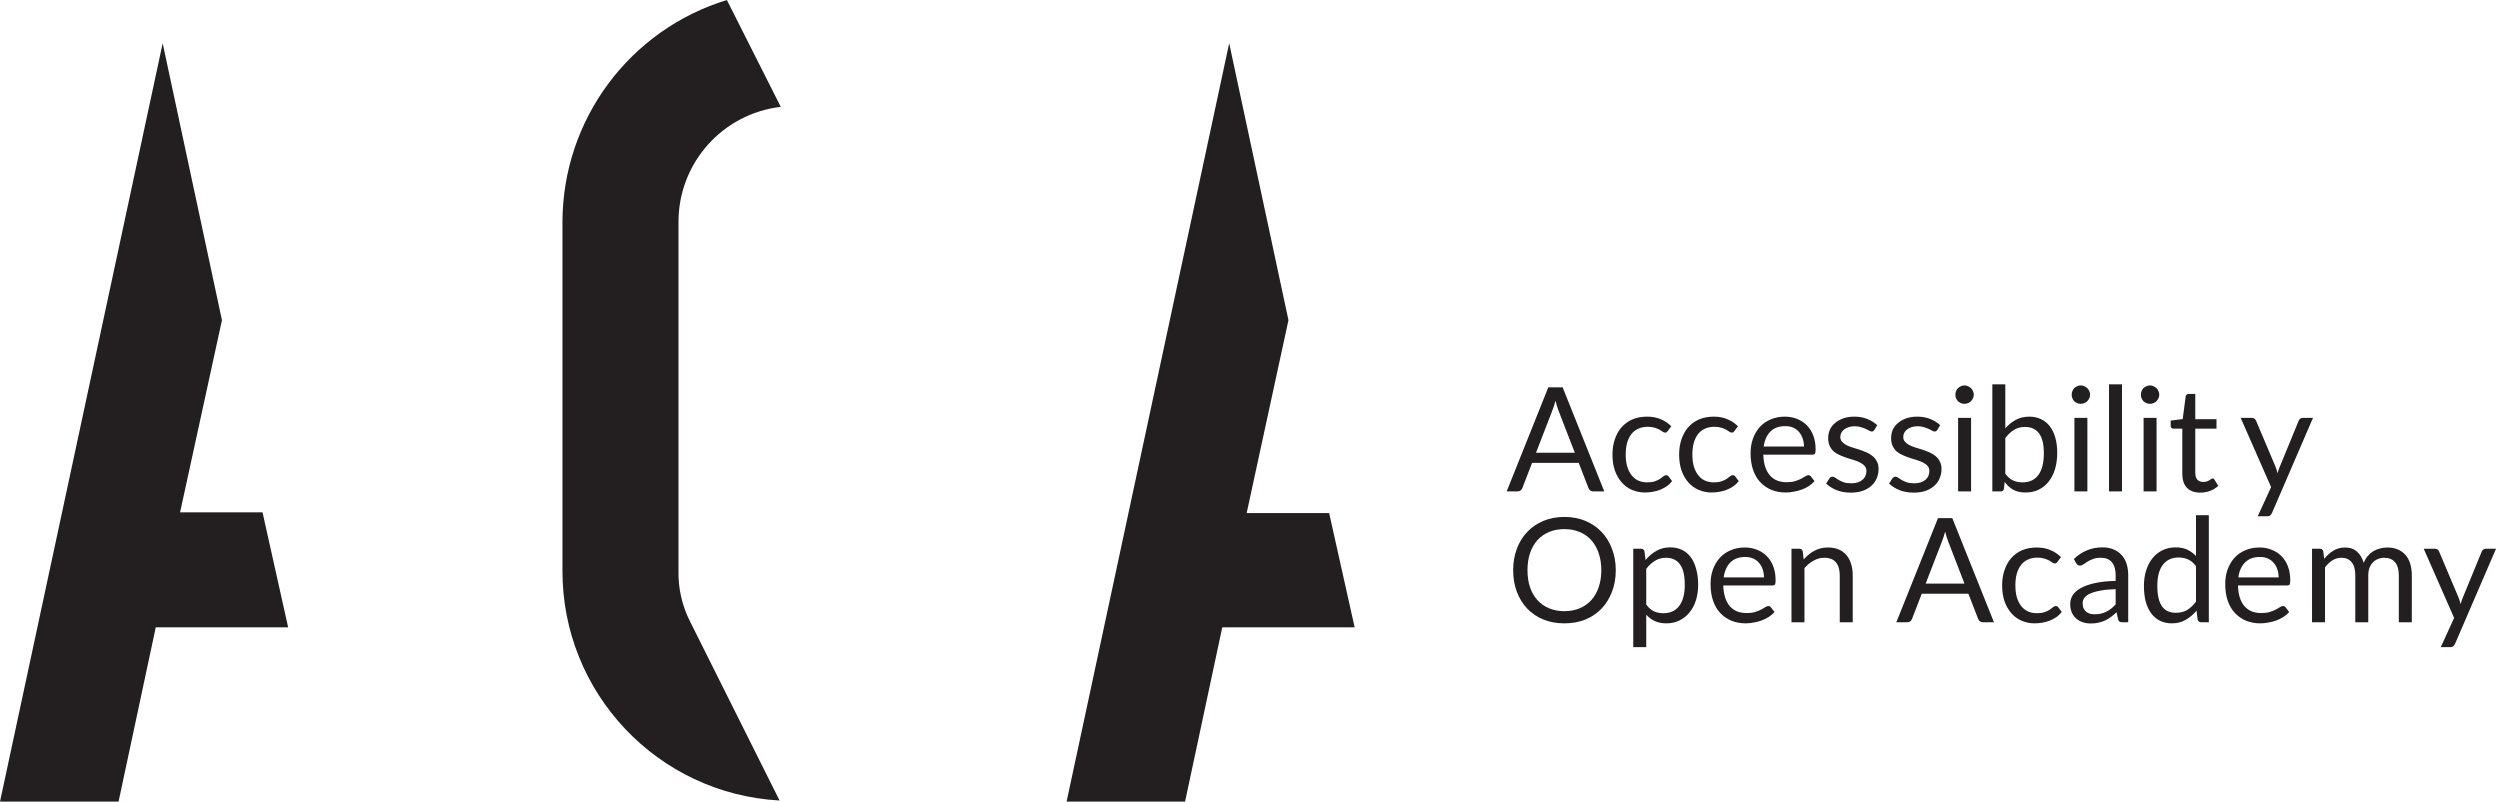
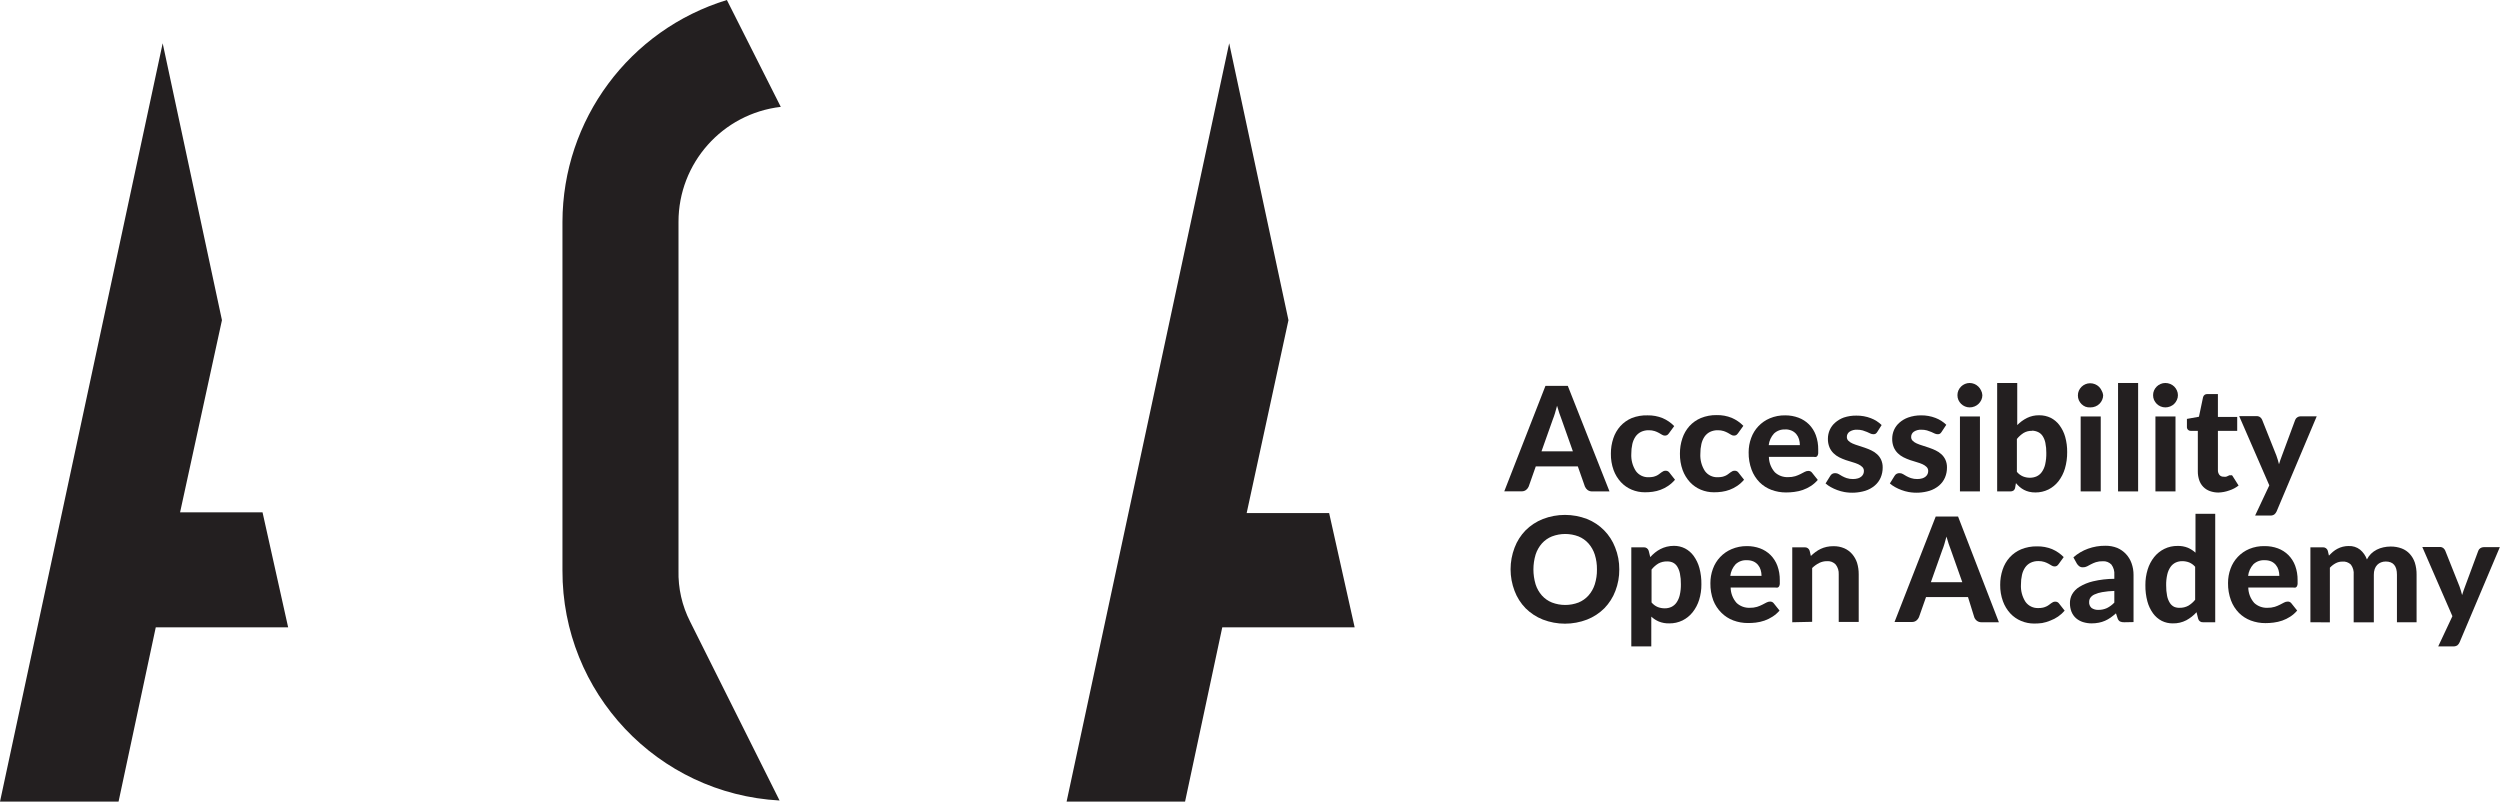
<svg xmlns="http://www.w3.org/2000/svg" viewBox="0 0 288.91 92.64">
  <g id="Layer_2" data-name="Layer 2">
    <g id="Layer_1-2" data-name="Layer 1">
      <path d="M33.3,72.5H18l-4.3,20.14H0L18.8,5l6.85,32L20.81,59.21h9.53Z" fill="#231f20" />
      <path d="M90.23,12.35A13.37,13.37,0,0,0,78.41,25.64V65.92a12.35,12.35,0,0,0,1.34,5.91L90.09,92.51A26.54,26.54,0,0,1,65,65.92V25.64A26.87,26.87,0,0,1,84,0Z" fill="#231f20" />
      <path d="M156.55,72.5H141.25l-4.3,20.14H123.26L142.05,5l6.85,32-4.83,22.29h9.53Z" fill="#231f20" />
-       <text transform="translate(174.07 56.79)" font-size="16.8" fill="#231f20" font-family="Lato-Heavy, Lato">
-         <tspan letter-spacing="-0.01em">A</tspan>
-         <tspan x="11.57" y="0" letter-spacing="-0.01em">cc</tspan>
-         <tspan x="27.53" y="0">essibilit</tspan>
-         <tspan x="84.7" y="0" letter-spacing="-0.02em">y</tspan>
-         <tspan x="0" y="15.12" letter-spacing="-0.01em">O</tspan>
-         <tspan x="13.49" y="15.12">pen</tspan>
-         <tspan x="41.61" y="15.12" letter-spacing="-0.03em"> </tspan>
-         <tspan x="45.03" y="15.12" letter-spacing="-0.01em">A</tspan>
-         <tspan x="56.6" y="15.12">cade</tspan>
-         <tspan x="91.93" y="15.12" letter-spacing="-0.01em">m</tspan>
-         <tspan x="105.85" y="15.12" letter-spacing="-0.02em">y</tspan>
-       </text>
+       <path d="M186,56.79h-2a.87.87,0,0,1-.53-.16,1,1,0,0,1-.31-.4l-.82-2.33h-4.86l-.82,2.33a1,1,0,0,1-.29.38.8.8,0,0,1-.53.17h-2l4.76-12.19h2.58Zm-7.86-4.63h3.63l-1.32-3.73q-.12-.29-.25-.69t-.26-.85q-.12.46-.24.86t-.24.69Z" fill="#231f20" />
+       <path d="M192.88,50.06a.94.94,0,0,1-.2.21.49.49,0,0,1-.29.07.6.6,0,0,1-.32-.1l-.36-.21a2.88,2.88,0,0,0-.48-.21,2.11,2.11,0,0,0-.69-.1,2,2,0,0,0-.9.19,1.7,1.7,0,0,0-.63.54,2.48,2.48,0,0,0-.37.86,4.85,4.85,0,0,0-.12,1.13,3.32,3.32,0,0,0,.53,2,1.73,1.73,0,0,0,1.46.71,2.5,2.5,0,0,0,.55-.05,2.06,2.06,0,0,0,.4-.14,1.61,1.61,0,0,0,.3-.19l.24-.18.23-.14a.59.59,0,0,1,.26-.05.5.5,0,0,1,.42.2l.66.84a4,4,0,0,1-.79.71,4,4,0,0,1-.87.45,4.3,4.3,0,0,1-.91.23,6.61,6.61,0,0,1-.92.06,3.89,3.89,0,0,1-1.51-.3,3.61,3.61,0,0,1-1.25-.87,4.19,4.19,0,0,1-.85-1.4,5.35,5.35,0,0,1-.31-1.9,5.42,5.42,0,0,1,.28-1.76,4,4,0,0,1,.81-1.41,3.76,3.76,0,0,1,1.33-.94A4.61,4.61,0,0,1,190.4,48a4.4,4.4,0,0,1,1.74.32,4.18,4.18,0,0,1,1.34.92Z" fill="#231f20" />
+       <path d="M200.86,50.06a1,1,0,0,1-.2.21.49.49,0,0,1-.29.07.6.6,0,0,1-.32-.1l-.36-.21a3,3,0,0,0-.48-.21,2.11,2.11,0,0,0-.69-.1,2,2,0,0,0-.9.19,1.7,1.7,0,0,0-.63.54,2.46,2.46,0,0,0-.37.86,4.79,4.79,0,0,0-.12,1.13,3.32,3.32,0,0,0,.53,2,1.73,1.73,0,0,0,1.46.71,2.49,2.49,0,0,0,.55-.05,2.09,2.09,0,0,0,.4-.14,1.6,1.6,0,0,0,.3-.19l.24-.18.23-.14a.59.59,0,0,1,.26-.05.5.5,0,0,1,.42.2l.66.84a4,4,0,0,1-.79.71,4.09,4.09,0,0,1-.87.45,4.31,4.31,0,0,1-.91.23,6.61,6.61,0,0,1-.92.06,3.9,3.9,0,0,1-1.51-.3,3.63,3.63,0,0,1-1.25-.87,4.19,4.19,0,0,1-.85-1.4,5.33,5.33,0,0,1-.31-1.9,5.42,5.42,0,0,1,.28-1.76,4,4,0,0,1,.81-1.41,3.74,3.74,0,0,1,1.33-.94,4.61,4.61,0,0,1,1.83-.34,4.4,4.4,0,0,1,1.74.32,4.17,4.17,0,0,1,1.34.92Z" fill="#231f20" />
+       <path d="M206.31,48a4.31,4.31,0,0,1,1.53.27,3.39,3.39,0,0,1,1.21.77,3.46,3.46,0,0,1,.79,1.24,4.67,4.67,0,0,1,.28,1.68,3,3,0,0,1,0,.43.76.76,0,0,1-.08.27.31.31,0,0,1-.16.14.78.78,0,0,1-.26,0h-5.2a2.74,2.74,0,0,0,.69,1.78,2.11,2.11,0,0,0,1.53.56,2.7,2.7,0,0,0,.83-.11,3.94,3.94,0,0,0,.61-.25l.48-.25a.9.9,0,0,1,.42-.11.5.5,0,0,1,.42.2l.67.84a3.65,3.65,0,0,1-.81.71,4.41,4.41,0,0,1-.92.45,4.87,4.87,0,0,1-1,.23,7.17,7.17,0,0,1-.94.06,4.74,4.74,0,0,1-1.69-.3,3.84,3.84,0,0,1-1.37-.88,4.12,4.12,0,0,1-.92-1.45,5.51,5.51,0,0,1-.34-2,4.76,4.76,0,0,1,.29-1.66,3.9,3.9,0,0,1,2.16-2.28A4.36,4.36,0,0,1,206.31,48Zm0,1.63a1.75,1.75,0,0,0-1.3.47,2.39,2.39,0,0,0-.61,1.34H208a2.45,2.45,0,0,0-.1-.69,1.62,1.62,0,0,0-.31-.58,1.49,1.49,0,0,0-.53-.4A1.83,1.83,0,0,0,206.35,49.62Z" fill="#231f20" />
+       <path d="M216.95,49.91a.67.67,0,0,1-.19.21.48.48,0,0,1-.27.06.8.8,0,0,1-.34-.08l-.39-.18a4.24,4.24,0,0,0-.5-.18,2.29,2.29,0,0,0-.65-.08,1.44,1.44,0,0,0-.87.23.72.72,0,0,0-.31.61.59.59,0,0,0,.18.44,1.54,1.54,0,0,0,.47.31,5.74,5.74,0,0,0,.66.24l.76.25a7.16,7.16,0,0,1,.76.31,2.65,2.65,0,0,1,.66.44,2,2,0,0,1,.47.64,2.09,2.09,0,0,1,.18.9,2.91,2.91,0,0,1-.23,1.16,2.53,2.53,0,0,1-.68.92,3.19,3.19,0,0,1-1.11.61,5.24,5.24,0,0,1-2.41.14,4.83,4.83,0,0,1-.83-.23,5.24,5.24,0,0,1-.74-.34,3.35,3.35,0,0,1-.6-.42l.54-.87a.62.62,0,0,1,.59-.32.74.74,0,0,1,.39.11l.39.23a3.23,3.23,0,0,0,.52.23,2.25,2.25,0,0,0,.74.11,2,2,0,0,0,.58-.08,1.08,1.08,0,0,0,.39-.21.82.82,0,0,0,.22-.29.86.86,0,0,0,.07-.34.63.63,0,0,0-.18-.47,1.63,1.63,0,0,0-.47-.32,4.8,4.8,0,0,0-.67-.24l-.77-.24a6.52,6.52,0,0,1-.76-.32,2.62,2.62,0,0,1-.66-.47,2.16,2.16,0,0,1-.47-.69,2.47,2.47,0,0,1-.18-1,2.53,2.53,0,0,1,.21-1,2.4,2.4,0,0,1,.63-.85,3.13,3.13,0,0,1,1-.59,4.4,4.4,0,0,1,1.45-.22,4.5,4.5,0,0,1,1.68.3,3.65,3.65,0,0,1,1.24.79Z" fill="#231f20" />
+       <path d="M224.38,49.91a.67.67,0,0,1-.19.21.48.48,0,0,1-.27.06.8.8,0,0,1-.34-.08l-.39-.18a4.24,4.24,0,0,0-.5-.18,2.29,2.29,0,0,0-.65-.08,1.44,1.44,0,0,0-.87.23.72.72,0,0,0-.31.61.59.59,0,0,0,.18.44,1.54,1.54,0,0,0,.47.31,5.74,5.74,0,0,0,.66.24l.76.25a7.16,7.16,0,0,1,.76.31,2.65,2.65,0,0,1,.66.44,2,2,0,0,1,.47.64,2.09,2.09,0,0,1,.18.9,2.91,2.91,0,0,1-.23,1.16,2.53,2.53,0,0,1-.68.92,3.19,3.19,0,0,1-1.11.61,5.24,5.24,0,0,1-2.41.14,4.83,4.83,0,0,1-.83-.23,5.24,5.24,0,0,1-.74-.34,3.35,3.35,0,0,1-.6-.42l.54-.87a.62.62,0,0,1,.59-.32.74.74,0,0,1,.39.11l.39.23a3.23,3.23,0,0,0,.52.23,2.25,2.25,0,0,0,.74.11,2,2,0,0,0,.58-.08,1.08,1.08,0,0,0,.39-.21.82.82,0,0,0,.22-.29.86.86,0,0,0,.07-.34.63.63,0,0,0-.18-.47,1.63,1.63,0,0,0-.47-.32,4.8,4.8,0,0,0-.67-.24l-.77-.24a6.52,6.52,0,0,1-.76-.32,2.62,2.62,0,0,1-.66-.47,2.16,2.16,0,0,1-.47-.69,2.47,2.47,0,0,1-.18-1,2.53,2.53,0,0,1,.21-1,2.4,2.4,0,0,1,.63-.85,3.13,3.13,0,0,1,1-.59A4.4,4.4,0,0,1,222,48a4.5,4.5,0,0,1,1.68.3,3.65,3.65,0,0,1,1.24.79Z" fill="#231f20" />
+       <path d="M229.09,45.67a1.28,1.28,0,0,1-.12.55,1.51,1.51,0,0,1-.32.45,1.43,1.43,0,0,1-.46.3,1.46,1.46,0,0,1-.57.11,1.37,1.37,0,0,1-.54-.11,1.41,1.41,0,0,1-.45-.3,1.5,1.5,0,0,1-.31-.45,1.32,1.32,0,0,1-.11-.55,1.36,1.36,0,0,1,.11-.55,1.49,1.49,0,0,1,.31-.45,1.45,1.45,0,0,1,.45-.3,1.38,1.38,0,0,1,.54-.11,1.45,1.45,0,0,1,1,.41,1.5,1.5,0,0,1,.32.45A1.32,1.32,0,0,1,229.09,45.67Zm-.28,2.46v8.66H226.5V48.13Z" fill="#231f20" />
+       <path d="M230.8,56.79V44.26h2.32v4.86a4.4,4.4,0,0,1,1.13-.82,3.07,3.07,0,0,1,1.4-.31,3,3,0,0,1,1.35.3,2.91,2.91,0,0,1,1,.85,4.09,4.09,0,0,1,.66,1.34,6.22,6.22,0,0,1,.23,1.76,6.51,6.51,0,0,1-.26,1.91,4.47,4.47,0,0,1-.75,1.47,3.41,3.41,0,0,1-1.16.95,3.35,3.35,0,0,1-1.51.34,3,3,0,0,1-.72-.08,2.64,2.64,0,0,1-.59-.22,2.67,2.67,0,0,1-.5-.34,3.82,3.82,0,0,1-.43-.44l-.09.52a.56.56,0,0,1-.19.34.61.61,0,0,1-.36.1Zm4-7a1.77,1.77,0,0,0-.94.24,3.2,3.2,0,0,0-.78.7v3.8a1.85,1.85,0,0,0,.71.53,2.12,2.12,0,0,0,.79.15,1.89,1.89,0,0,0,.78-.16,1.5,1.5,0,0,0,.6-.5,2.47,2.47,0,0,0,.39-.89,5.58,5.58,0,0,0,.13-1.32,5.42,5.42,0,0,0-.11-1.17,2.27,2.27,0,0,0-.32-.79,1.28,1.28,0,0,0-.52-.45A1.71,1.71,0,0,0,234.84,49.77Z" fill="#231f20" />
+       <path d="M243.05,45.67a1.27,1.27,0,0,1-.12.55,1.5,1.5,0,0,1-.31.45,1.41,1.41,0,0,1-.46.3,1.46,1.46,0,0,1-.57.11A1.36,1.36,0,0,1,241,47a1.4,1.4,0,0,1-.45-.3,1.48,1.48,0,0,1-.31-.45,1.31,1.31,0,0,1-.11-.55,1.34,1.34,0,0,1,.11-.55,1.47,1.47,0,0,1,.31-.45,1.43,1.43,0,0,1,.45-.3,1.37,1.37,0,0,1,.54-.11,1.48,1.48,0,0,1,.57.11,1.45,1.45,0,0,1,.46.3,1.5,1.5,0,0,1,.31.45A1.3,1.3,0,0,1,243.05,45.67Zm-.28,2.46v8.66h-2.32V48.13Z" fill="#231f20" />
+       <path d="M247.09,44.26V56.79h-2.32V44.26Z" fill="#231f20" />
+       <path d="M251.69,45.67a1.27,1.27,0,0,1-.12.55,1.5,1.5,0,0,1-.31.45,1.41,1.41,0,0,1-.46.3,1.46,1.46,0,0,1-.57.11,1.36,1.36,0,0,1-.54-.11,1.4,1.4,0,0,1-.45-.3,1.48,1.48,0,0,1-.31-.45,1.31,1.31,0,0,1-.11-.55,1.34,1.34,0,0,1,.11-.55,1.47,1.47,0,0,1,.31-.45,1.43,1.43,0,0,1,.45-.3,1.37,1.37,0,0,1,.54-.11,1.48,1.48,0,0,1,.57.11,1.45,1.45,0,0,1,.46.3,1.5,1.5,0,0,1,.31.45A1.3,1.3,0,0,1,251.69,45.67Zm-.28,2.46v8.66h-2.32V48.13Z" fill="#231f20" />
+       <path d="M256.38,56.92a2.94,2.94,0,0,1-1-.17,2,2,0,0,1-1.23-1.26,3.07,3.07,0,0,1-.16-1V49.79h-.81a.43.43,0,0,1-.45-.47v-.91l1.39-.25.47-2.24a.47.47,0,0,1,.51-.38h1.21v2.64h2.23v1.61h-2.23v4.52a.88.88,0,0,0,.17.57.6.6,0,0,0,.49.21.93.93,0,0,0,.29,0l.2-.08.16-.08a.31.31,0,0,1,.15,0,.29.29,0,0,1,.17,0A.52.52,0,0,1,258,55l.7,1.11a3.39,3.39,0,0,1-1.08.57A4.08,4.08,0,0,1,256.38,56.92Z" fill="#231f20" />
+       <path d="M263.09,59.11a.92.92,0,0,1-.27.35.82.82,0,0,1-.49.12h-1.72l1.64-3.49-3.48-8h2a.65.65,0,0,1,.43.13.74.74,0,0,1,.22.29l1.65,4.14q.18.5.3,1,.08-.25.16-.5l.18-.49,1.53-4.13a.61.61,0,0,1,.24-.3.68.68,0,0,1,.39-.12h1.86Z" fill="#231f20" />
+       <path d="M187.13,65.81a6.71,6.71,0,0,1-.45,2.48,5.81,5.81,0,0,1-1.27,2,5.87,5.87,0,0,1-2,1.31,7.11,7.11,0,0,1-5.11,0,5.9,5.9,0,0,1-2-1.31,5.78,5.78,0,0,1-1.27-2,7,7,0,0,1,0-5,5.79,5.79,0,0,1,1.27-2,5.92,5.92,0,0,1,2-1.31,7.11,7.11,0,0,1,5.11,0,5.75,5.75,0,0,1,3.24,3.28A6.65,6.65,0,0,1,187.13,65.81Zm-2.58,0a5.44,5.44,0,0,0-.25-1.72,3.64,3.64,0,0,0-.73-1.29,3.13,3.13,0,0,0-1.15-.81,4.32,4.32,0,0,0-3.07,0,3.11,3.11,0,0,0-1.16.81,3.64,3.64,0,0,0-.73,1.29,6,6,0,0,0,0,3.44,3.59,3.59,0,0,0,.73,1.29,3.13,3.13,0,0,0,1.16.81,4.32,4.32,0,0,0,3.07,0,3.14,3.14,0,0,0,1.15-.81,3.59,3.59,0,0,0,.73-1.29A5.48,5.48,0,0,0,184.55,65.81Z" fill="#231f20" />
+       <path d="M188.52,74.7V63.25h1.43a.56.56,0,0,1,.58.4l.18.73a5.19,5.19,0,0,1,.55-.52,3.57,3.57,0,0,1,.63-.41,3.39,3.39,0,0,1,.72-.27,3.45,3.45,0,0,1,.84-.1,2.78,2.78,0,0,1,1.28.3,2.86,2.86,0,0,1,1,.87,4.3,4.3,0,0,1,.66,1.39,6.88,6.88,0,0,1,.23,1.88,5.91,5.91,0,0,1-.26,1.8,4.43,4.43,0,0,1-.75,1.43,3.49,3.49,0,0,1-1.17.95,3.38,3.38,0,0,1-1.53.34,3,3,0,0,1-1.2-.21,3,3,0,0,1-.88-.57V74.7Zm4.13-9.82a2,2,0,0,0-1,.24,2.94,2.94,0,0,0-.79.7v3.8a1.85,1.85,0,0,0,.71.53,2.19,2.19,0,0,0,.82.15,1.79,1.79,0,0,0,.76-.16,1.52,1.52,0,0,0,.59-.5,2.51,2.51,0,0,0,.38-.87,5.16,5.16,0,0,0,.13-1.26,5.7,5.7,0,0,0-.11-1.23,2.46,2.46,0,0,0-.32-.82,1.23,1.23,0,0,0-.5-.45A1.53,1.53,0,0,0,192.65,64.88Z" fill="#231f20" />
+       <path d="M201.87,63.11a4.32,4.32,0,0,1,1.53.26,3.41,3.41,0,0,1,1.21.77,3.47,3.47,0,0,1,.79,1.24,4.67,4.67,0,0,1,.28,1.68,2.87,2.87,0,0,1,0,.43.74.74,0,0,1-.08.27.3.3,0,0,1-.16.14.75.75,0,0,1-.26,0H200a2.73,2.73,0,0,0,.69,1.78,2.12,2.12,0,0,0,1.53.56,2.67,2.67,0,0,0,.83-.11,3.9,3.9,0,0,0,.61-.25l.48-.25a.91.91,0,0,1,.42-.11.5.5,0,0,1,.42.2l.67.84a3.68,3.68,0,0,1-.82.71,4.34,4.34,0,0,1-.92.45,4.93,4.93,0,0,1-1,.23A7.35,7.35,0,0,1,202,72a4.74,4.74,0,0,1-1.69-.3,3.84,3.84,0,0,1-1.37-.88A4.12,4.12,0,0,1,198,69.4a5.51,5.51,0,0,1-.34-2,4.74,4.74,0,0,1,.29-1.66,3.91,3.91,0,0,1,2.16-2.28A4.38,4.38,0,0,1,201.87,63.11Zm0,1.63a1.75,1.75,0,0,0-1.3.47,2.4,2.4,0,0,0-.61,1.34h3.61a2.45,2.45,0,0,0-.1-.69,1.61,1.61,0,0,0-.31-.58,1.48,1.48,0,0,0-.53-.4A1.81,1.81,0,0,0,201.91,64.74Z" fill="#231f20" />
+       <path d="M207.12,71.91V63.25h1.43a.56.56,0,0,1,.58.4l.14.6a5.58,5.58,0,0,1,.54-.46,3.71,3.71,0,0,1,.6-.36,3.27,3.27,0,0,1,.68-.23,3.5,3.5,0,0,1,.79-.08,3.05,3.05,0,0,1,1.25.24,2.58,2.58,0,0,1,.92.68,3,3,0,0,1,.56,1,4.47,4.47,0,0,1,.19,1.33v5.5h-2.31v-5.5a1.69,1.69,0,0,0-.34-1.12,1.23,1.23,0,0,0-1-.4,2,2,0,0,0-.92.21,3.38,3.38,0,0,0-.81.58v6.22Z" fill="#231f20" />
+       <path d="M231,71.91h-2a.86.86,0,0,1-.53-.16.93.93,0,0,1-.31-.4L227.43,69h-4.85l-.82,2.33a1,1,0,0,1-.29.38.81.81,0,0,1-.53.17h-2l4.76-12.19h2.58Zm-7.86-4.63h3.63l-1.32-3.73q-.12-.29-.25-.69c-.09-.26-.17-.55-.26-.85-.08.31-.16.59-.24.86s-.16.5-.24.69Z" fill="#231f20" />
+       <path d="M237.91,65.18a.94.94,0,0,1-.2.21.48.48,0,0,1-.29.07.6.6,0,0,1-.32-.1l-.36-.21a3,3,0,0,0-.48-.21,2.11,2.11,0,0,0-.69-.1,2,2,0,0,0-.9.19,1.69,1.69,0,0,0-.63.54,2.44,2.44,0,0,0-.37.86,4.84,4.84,0,0,0-.12,1.13,3.33,3.33,0,0,0,.53,2,1.73,1.73,0,0,0,1.46.71,2.39,2.39,0,0,0,.55-.05,1.87,1.87,0,0,0,.4-.14,1.58,1.58,0,0,0,.3-.18l.24-.18a1.37,1.37,0,0,1,.23-.14.58.58,0,0,1,.26-.05.5.5,0,0,1,.42.2l.66.84a4,4,0,0,1-1.66,1.15A4.36,4.36,0,0,1,236,72a6.78,6.78,0,0,1-.92.06,3.89,3.89,0,0,1-1.51-.3,3.62,3.62,0,0,1-1.25-.87,4.16,4.16,0,0,1-.85-1.4,5.34,5.34,0,0,1-.32-1.9,5.45,5.45,0,0,1,.28-1.76,4,4,0,0,1,.81-1.41,3.76,3.76,0,0,1,1.33-.94,4.63,4.63,0,0,1,1.84-.34,4.4,4.4,0,0,1,1.74.32,4.2,4.2,0,0,1,1.34.92Z" fill="#231f20" />
+       <path d="M245.49,71.91a1.07,1.07,0,0,1-.5-.09.68.68,0,0,1-.28-.39l-.18-.55a7.45,7.45,0,0,1-.63.5,3.69,3.69,0,0,1-.64.36,3.33,3.33,0,0,1-.71.22,4.15,4.15,0,0,1-.83.08,3.4,3.4,0,0,1-1-.15,2.28,2.28,0,0,1-.81-.45,2,2,0,0,1-.52-.74,2.65,2.65,0,0,1-.18-1,2.07,2.07,0,0,1,.24-1,2.38,2.38,0,0,1,.84-.87,5.38,5.38,0,0,1,1.58-.65,10.9,10.9,0,0,1,2.47-.29v-.45a1.75,1.75,0,0,0-.34-1.2,1.26,1.26,0,0,0-1-.38,2.42,2.42,0,0,0-.8.11,4,4,0,0,0-.56.24l-.45.24a1,1,0,0,1-.49.11.67.67,0,0,1-.41-.12,1.12,1.12,0,0,1-.27-.29l-.41-.74a5.2,5.2,0,0,1,1.69-1,5.75,5.75,0,0,1,2-.34,3.59,3.59,0,0,1,1.38.25,3,3,0,0,1,1,.7,3.06,3.06,0,0,1,.65,1.07,3.91,3.91,0,0,1,.23,1.36v5.44Zm-3-1.43a2.28,2.28,0,0,0,1-.21,3.07,3.07,0,0,0,.85-.63V68.29a9.53,9.53,0,0,0-1.41.14,3.59,3.59,0,0,0-.89.27,1.16,1.16,0,0,0-.47.38.85.85,0,0,0-.14.47.84.84,0,0,0,.28.71A1.29,1.29,0,0,0,242.44,70.48Z" fill="#231f20" />
+       <path d="M254.6,71.91a.54.54,0,0,1-.57-.4l-.19-.76a4.44,4.44,0,0,1-1.18.93,3.22,3.22,0,0,1-1.56.36,2.78,2.78,0,0,1-1.28-.29,2.88,2.88,0,0,1-1-.86,4.22,4.22,0,0,1-.66-1.39,6.88,6.88,0,0,1-.23-1.88,5.92,5.92,0,0,1,.26-1.8,4.4,4.4,0,0,1,.75-1.44,3.5,3.5,0,0,1,1.18-.95,3.37,3.37,0,0,1,1.53-.34,3,3,0,0,1,1.19.21,3.19,3.19,0,0,1,.88.57V59.38H256V71.91Zm-2.71-1.67a2,2,0,0,0,1-.24,2.91,2.91,0,0,0,.79-.69V65.5A1.86,1.86,0,0,0,253,65a2.18,2.18,0,0,0-.81-.15,1.79,1.79,0,0,0-.76.16,1.52,1.52,0,0,0-.59.5,2.51,2.51,0,0,0-.38.87,5.15,5.15,0,0,0-.13,1.26,5.93,5.93,0,0,0,.11,1.23,2.39,2.39,0,0,0,.32.81,1.23,1.23,0,0,0,.5.45A1.51,1.51,0,0,0,251.9,70.24Z" fill="#231f20" />
+       <path d="M261.71,63.11a4.32,4.32,0,0,1,1.53.26,3.4,3.4,0,0,1,1.21.77,3.44,3.44,0,0,1,.79,1.24,4.67,4.67,0,0,1,.28,1.68,3.16,3.16,0,0,1,0,.43.78.78,0,0,1-.08.27.31.31,0,0,1-.16.14.75.75,0,0,1-.26,0h-5.2a2.74,2.74,0,0,0,.69,1.78,2.12,2.12,0,0,0,1.53.56,2.67,2.67,0,0,0,.83-.11,3.91,3.91,0,0,0,.61-.25l.48-.25a.9.9,0,0,1,.42-.11.5.5,0,0,1,.42.2l.67.84a3.65,3.65,0,0,1-.81.71,4.34,4.34,0,0,1-.92.45,4.92,4.92,0,0,1-1,.23,7.34,7.34,0,0,1-.94.06,4.74,4.74,0,0,1-1.69-.3,3.86,3.86,0,0,1-1.37-.88,4.16,4.16,0,0,1-.92-1.45,5.53,5.53,0,0,1-.34-2,4.76,4.76,0,0,1,.29-1.66,3.91,3.91,0,0,1,2.16-2.28A4.38,4.38,0,0,1,261.71,63.11Zm0,1.63a1.75,1.75,0,0,0-1.3.47,2.41,2.41,0,0,0-.61,1.34h3.61a2.42,2.42,0,0,0-.1-.69,1.61,1.61,0,0,0-.31-.58,1.49,1.49,0,0,0-.53-.4A1.81,1.81,0,0,0,261.75,64.74Z" fill="#231f20" />
+       <path d="M267,71.91V63.25h1.43a.56.56,0,0,1,.58.4l.13.56c.15-.16.31-.3.46-.44a2.9,2.9,0,0,1,.52-.35,2.74,2.74,0,0,1,1.3-.32,2,2,0,0,1,1.32.42,2.63,2.63,0,0,1,.79,1.13A2.68,2.68,0,0,1,274,64a2.74,2.74,0,0,1,.67-.48,3.2,3.2,0,0,1,.77-.27,3.88,3.88,0,0,1,.82-.09,3.56,3.56,0,0,1,1.29.22,2.44,2.44,0,0,1,.94.64,2.87,2.87,0,0,1,.58,1,4.48,4.48,0,0,1,.2,1.39v5.5H277v-5.5q0-1.52-1.3-1.52a1.47,1.47,0,0,0-.54.1,1.23,1.23,0,0,0-.44.29,1.32,1.32,0,0,0-.29.48,1.91,1.91,0,0,0-.1.66v5.5H272v-5.5a1.7,1.7,0,0,0-.32-1.17,1.24,1.24,0,0,0-1-.35,1.6,1.6,0,0,0-.76.19,2.52,2.52,0,0,0-.67.52v6.31Z" fill="#231f20" />
+       <path d="M284.24,74.23a.93.93,0,0,1-.26.35.82.82,0,0,1-.49.12h-1.72l1.64-3.49-3.48-8h2a.65.65,0,0,1,.43.13.74.74,0,0,1,.22.29l1.65,4.14q.18.5.3,1,.07-.25.16-.5l.18-.49,1.53-4.13a.6.6,0,0,1,.24-.3.68.68,0,0,1,.39-.12h1.86Z" fill="#231f20" />
    </g>
  </g>
</svg>
